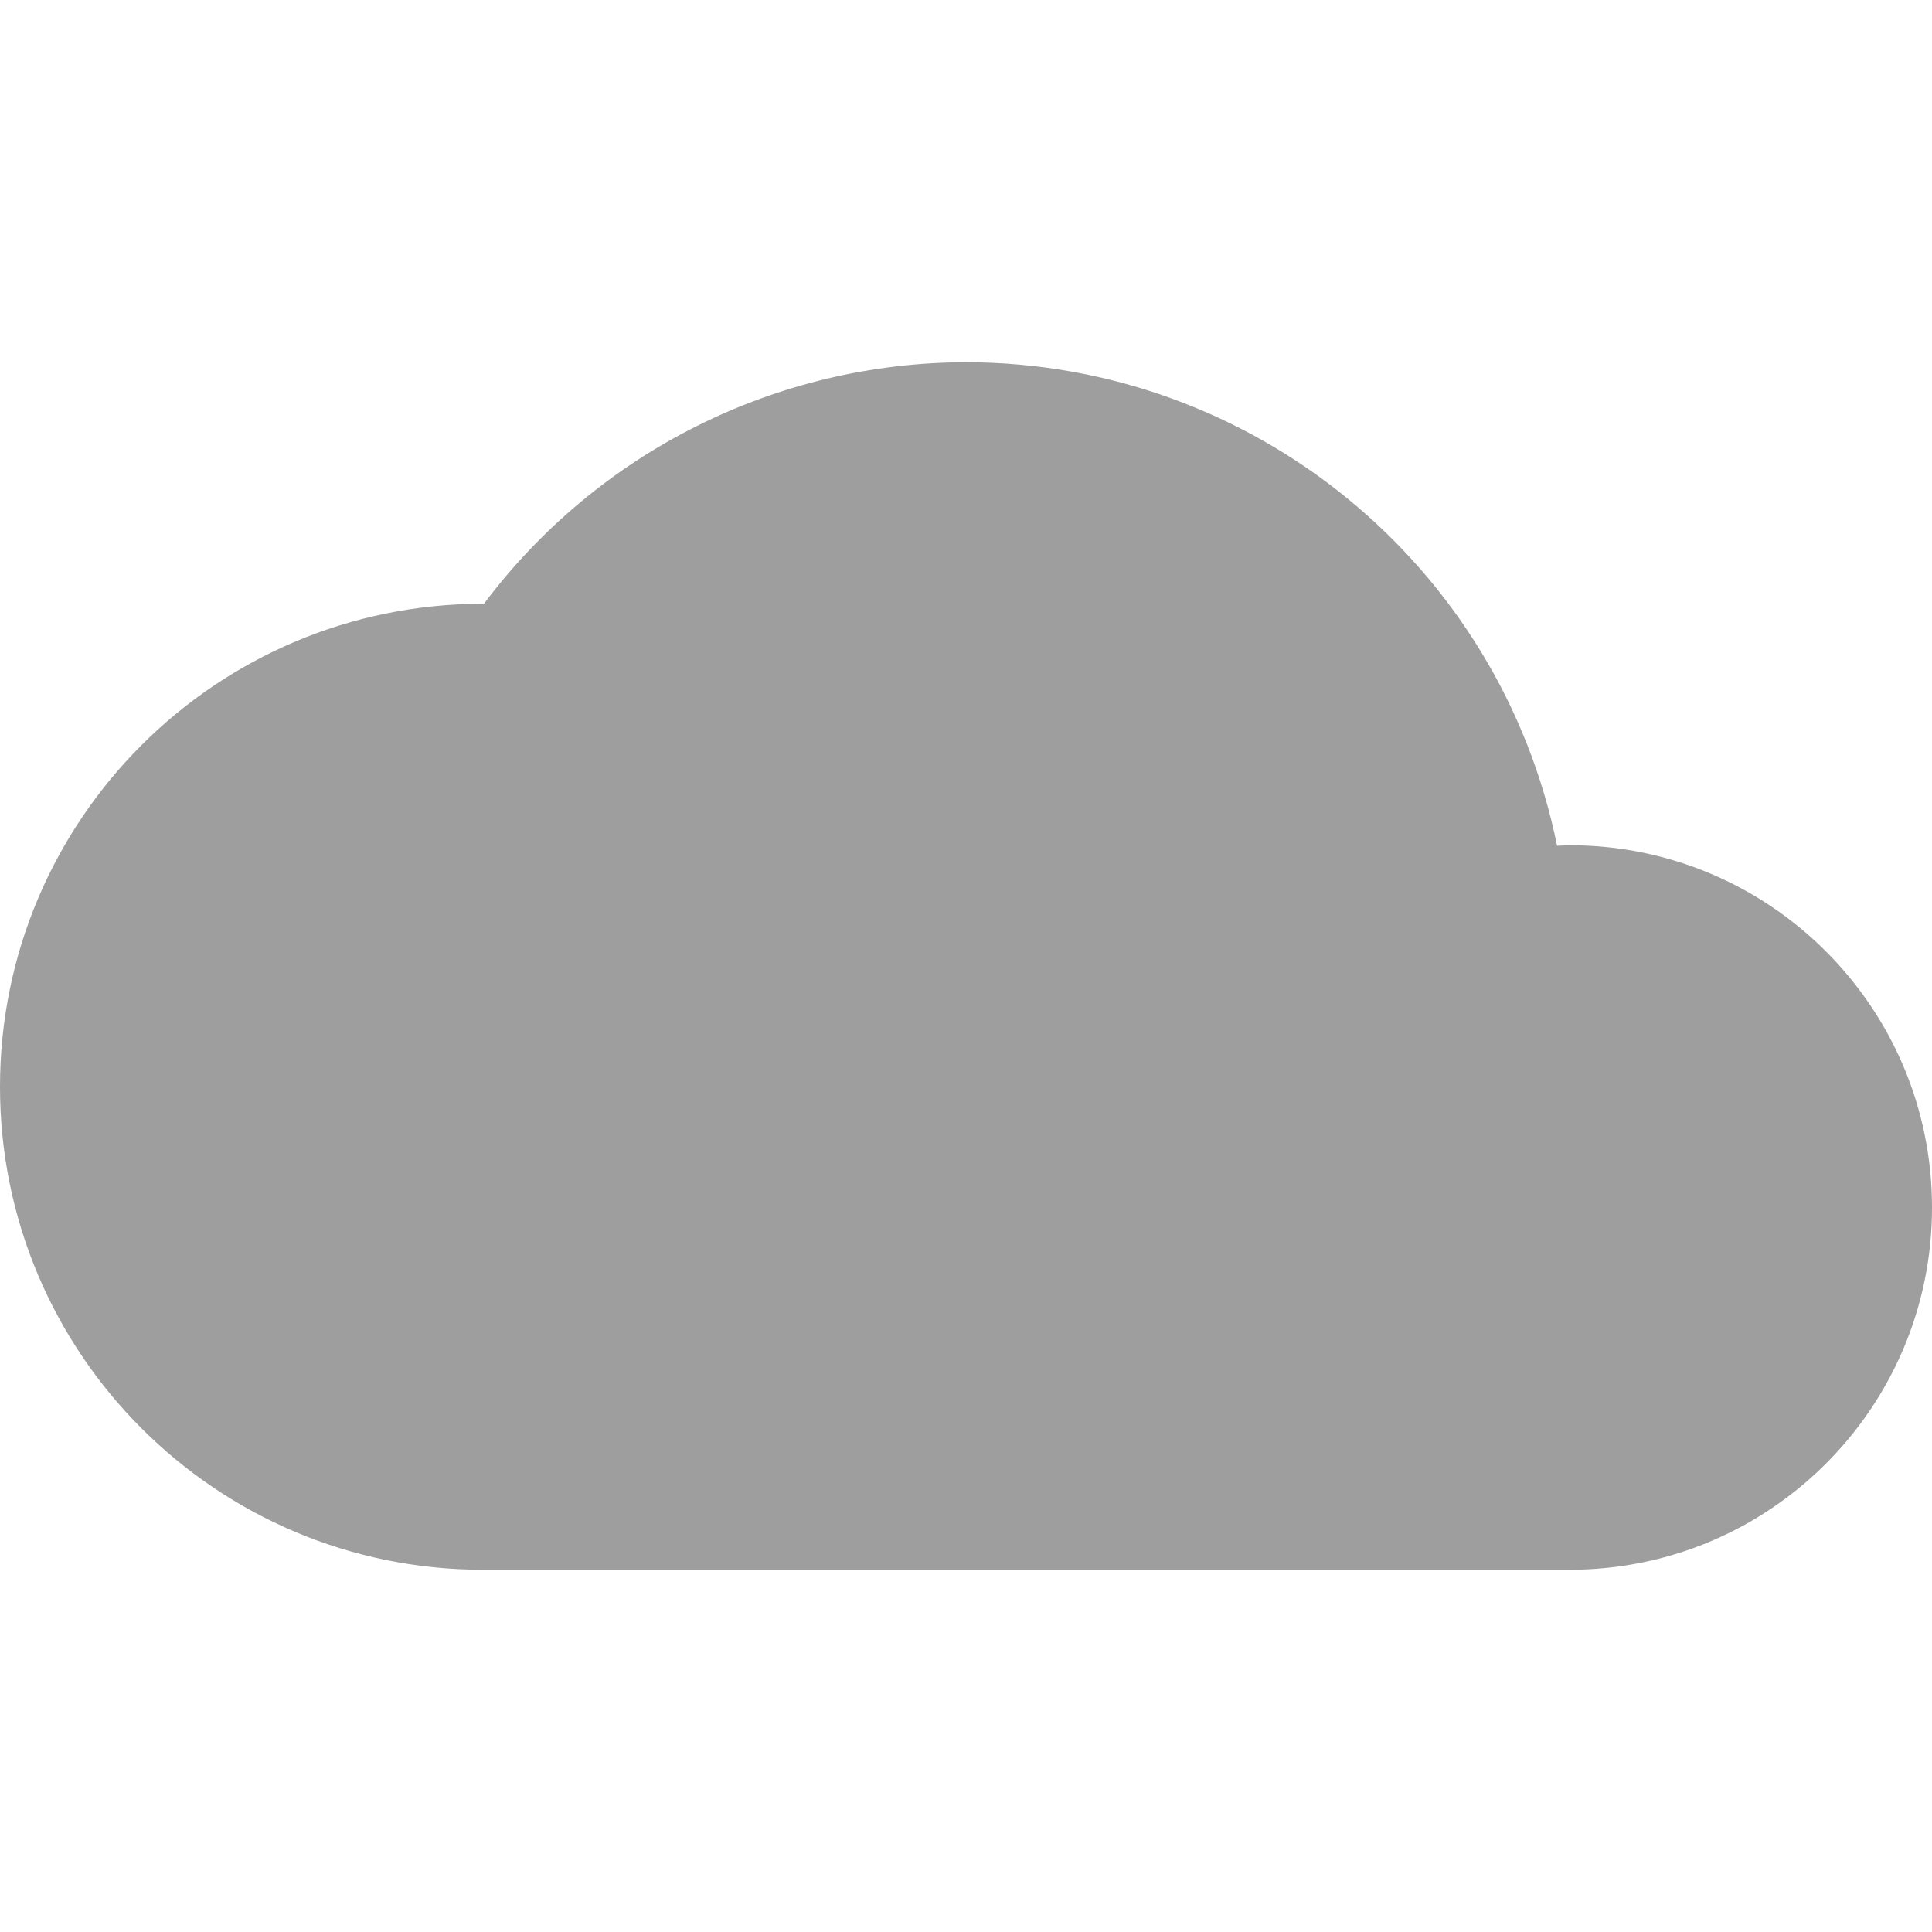
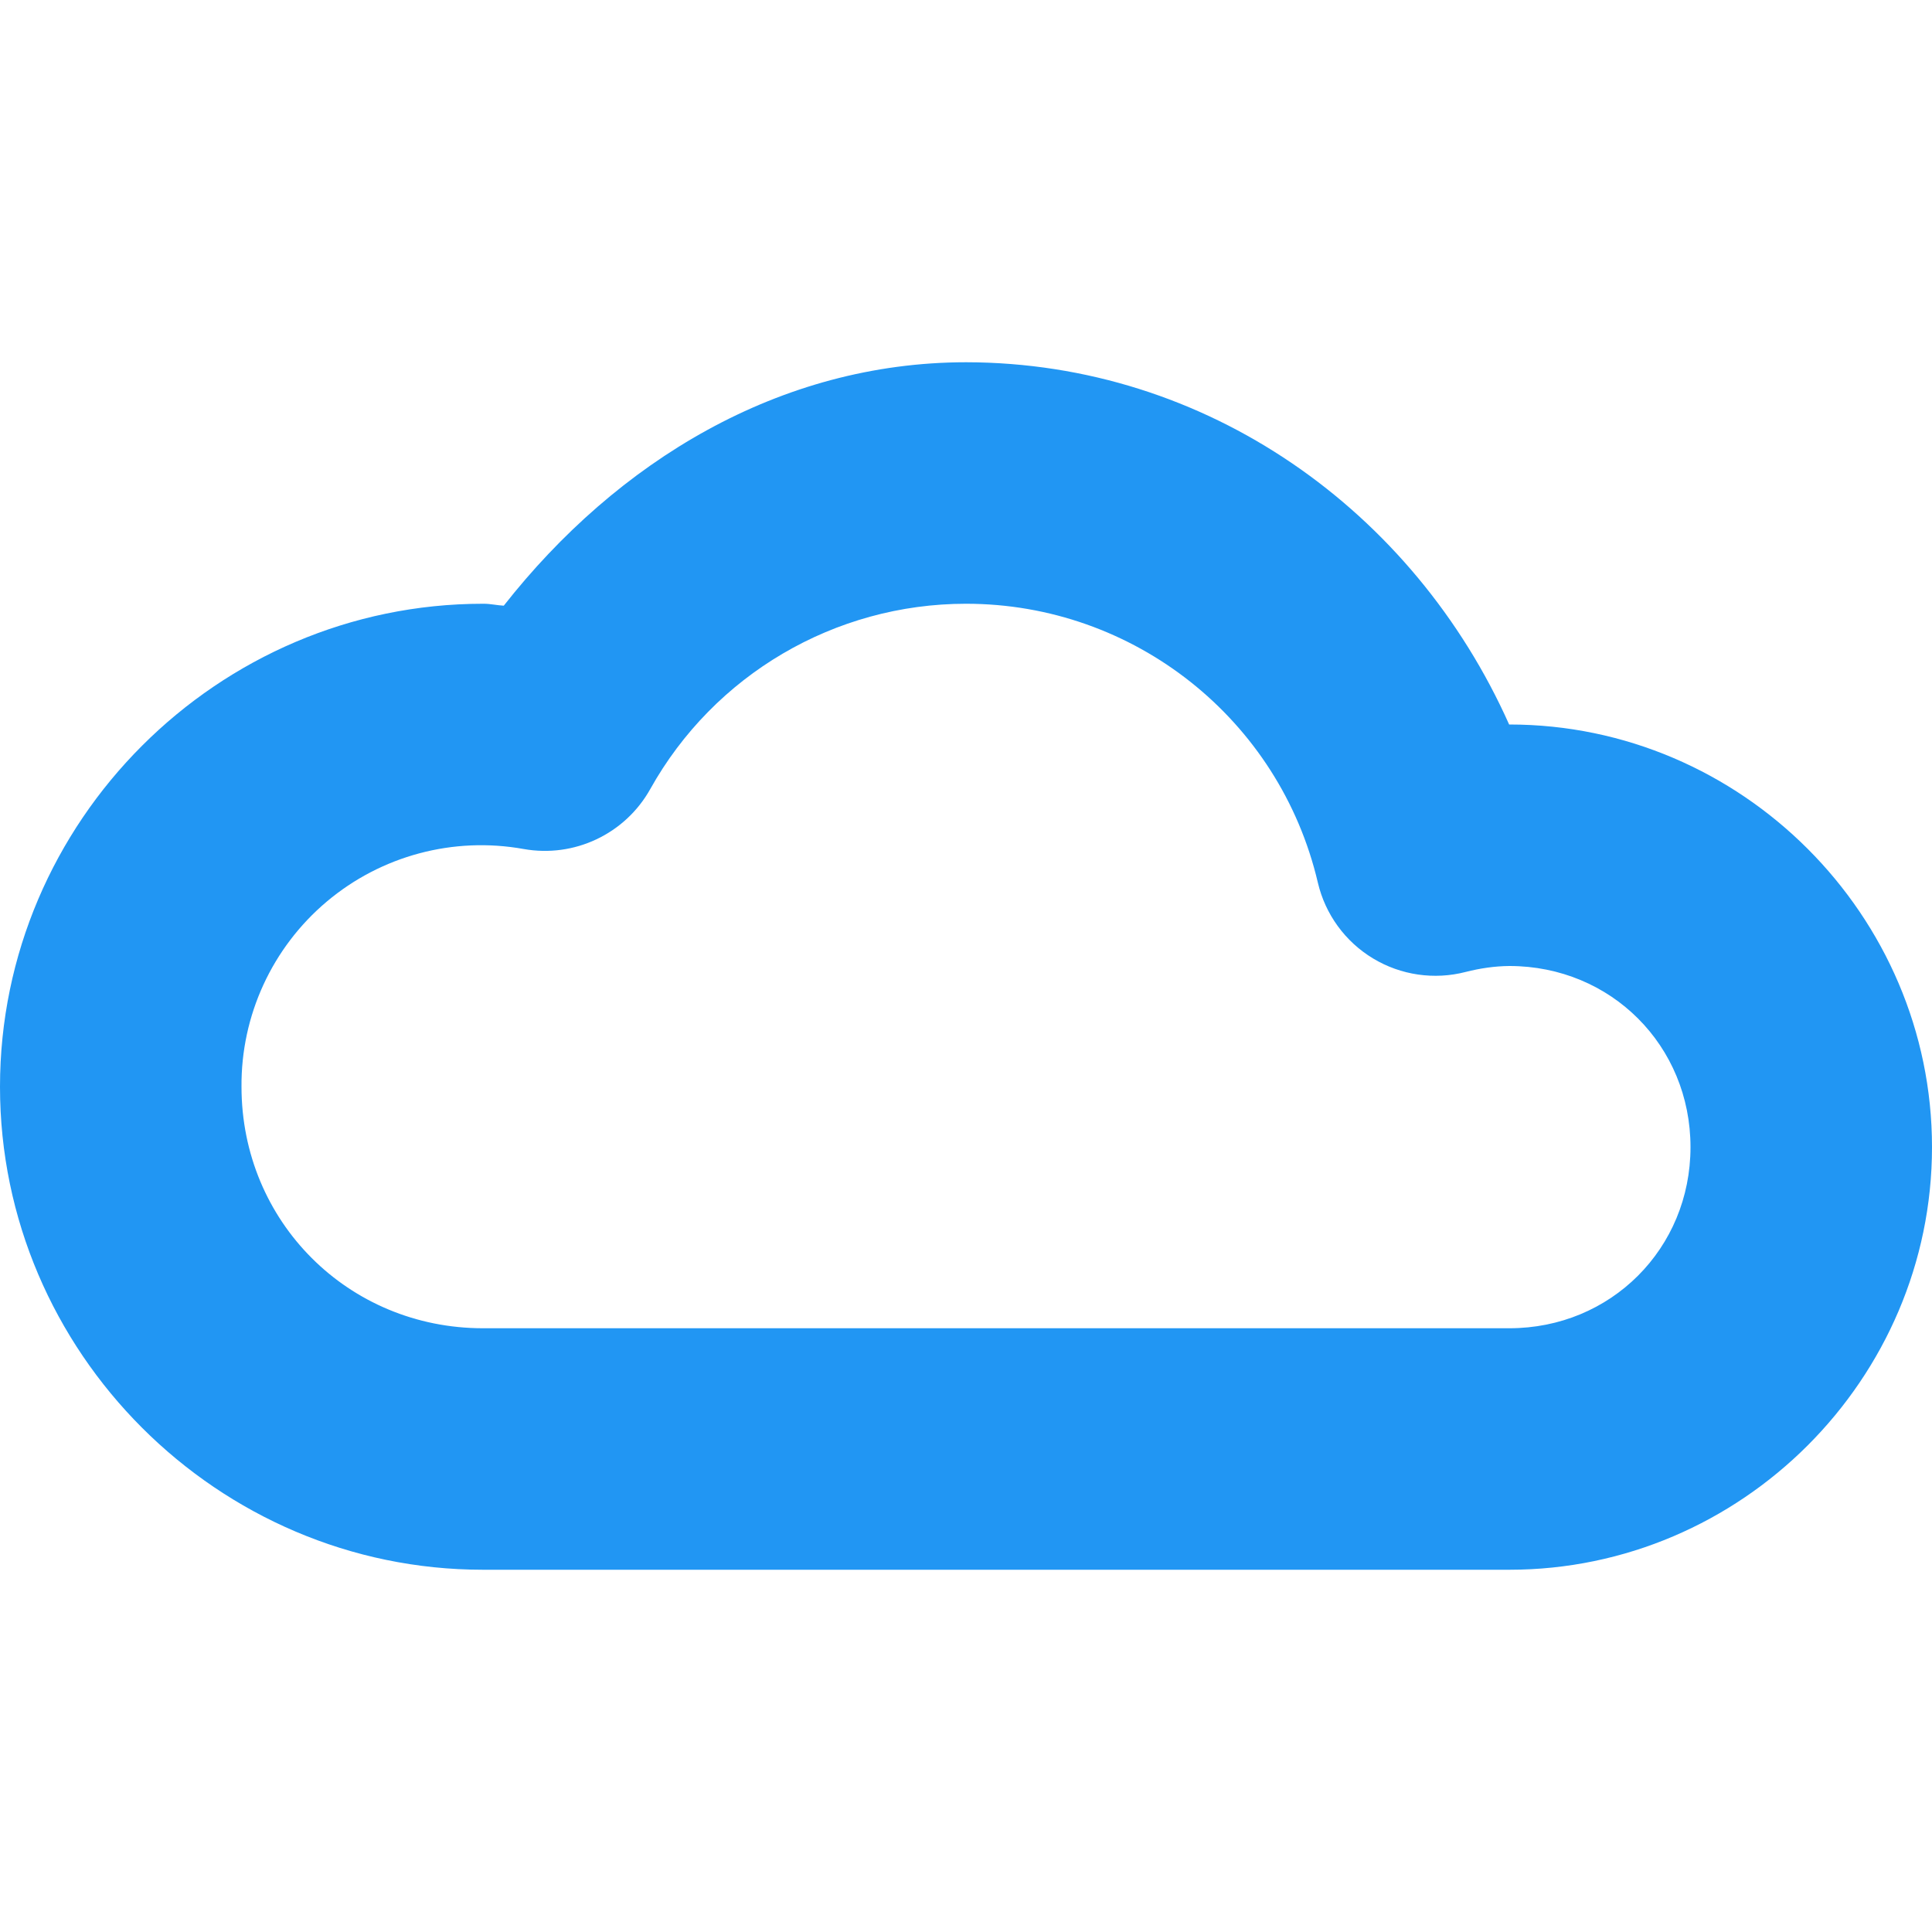
<svg xmlns="http://www.w3.org/2000/svg" height="16" width="16">
-   <path d="M8 3a5 5 0 0 0-3.992 2A4 4 0 0 0 4 5a4 4 0 0 0-4 4 4 4 0 0 0 4 4h9a3 3 0 0 0 3-3 3 3 0 0 0-3-3 3 3 0 0 0-.105.004A5 5 0 0 0 8 3z" fill-rule="evenodd" fill="#9e9e9e" />
+   <path style="line-height:normal;font-variant-ligatures:normal;font-variant-position:normal;font-variant-caps:normal;font-variant-numeric:normal;font-variant-alternates:normal;font-variant-east-asian:normal;font-feature-settings:normal;font-variation-settings:normal;text-indent:0;text-align:start;text-decoration-line:none;text-decoration-style:solid;text-decoration-color:#000;text-transform:none;text-orientation:mixed;white-space:normal;shape-padding:0;shape-margin:0;inline-size:0;isolation:auto;mix-blend-mode:normal;solid-color:#000;solid-opacity:1;filter-blend-mode:normal;filter-gaussianBlur-deviation:0" d="M8 3c-1.545.001-2.89.822-3.828 2.016C4.116 5.013 4.062 5 4.006 5A1 1 0 0 0 4 5C1.803 5 0 6.803 0 9s1.803 4 4 4h8.5c1.921 0 3.5-1.579 3.5-3.5S14.421 6 12.5 6a1 1 0 0 0-.002 0c-.79-1.77-2.503-2.997-4.496-3A1 1 0 0 0 8 3zm-.002 2H8a2.992 2.992 0 0 1 2.914 2.31 1 1 0 0 0 1.225.739c.118-.03.239-.048.361-.049h.002c.84.001 1.498.66 1.498 1.5s-.66 1.5-1.5 1.5H4c-1.116 0-2-.884-2-2a1.985 1.985 0 0 1 2.336-1.969 1 1 0 0 0 1.049-.496A2.995 2.995 0 0 1 7.998 5z" color="#000" font-weight="400" font-family="sans-serif" overflow="visible" fill="#2196f3" />
</svg>
